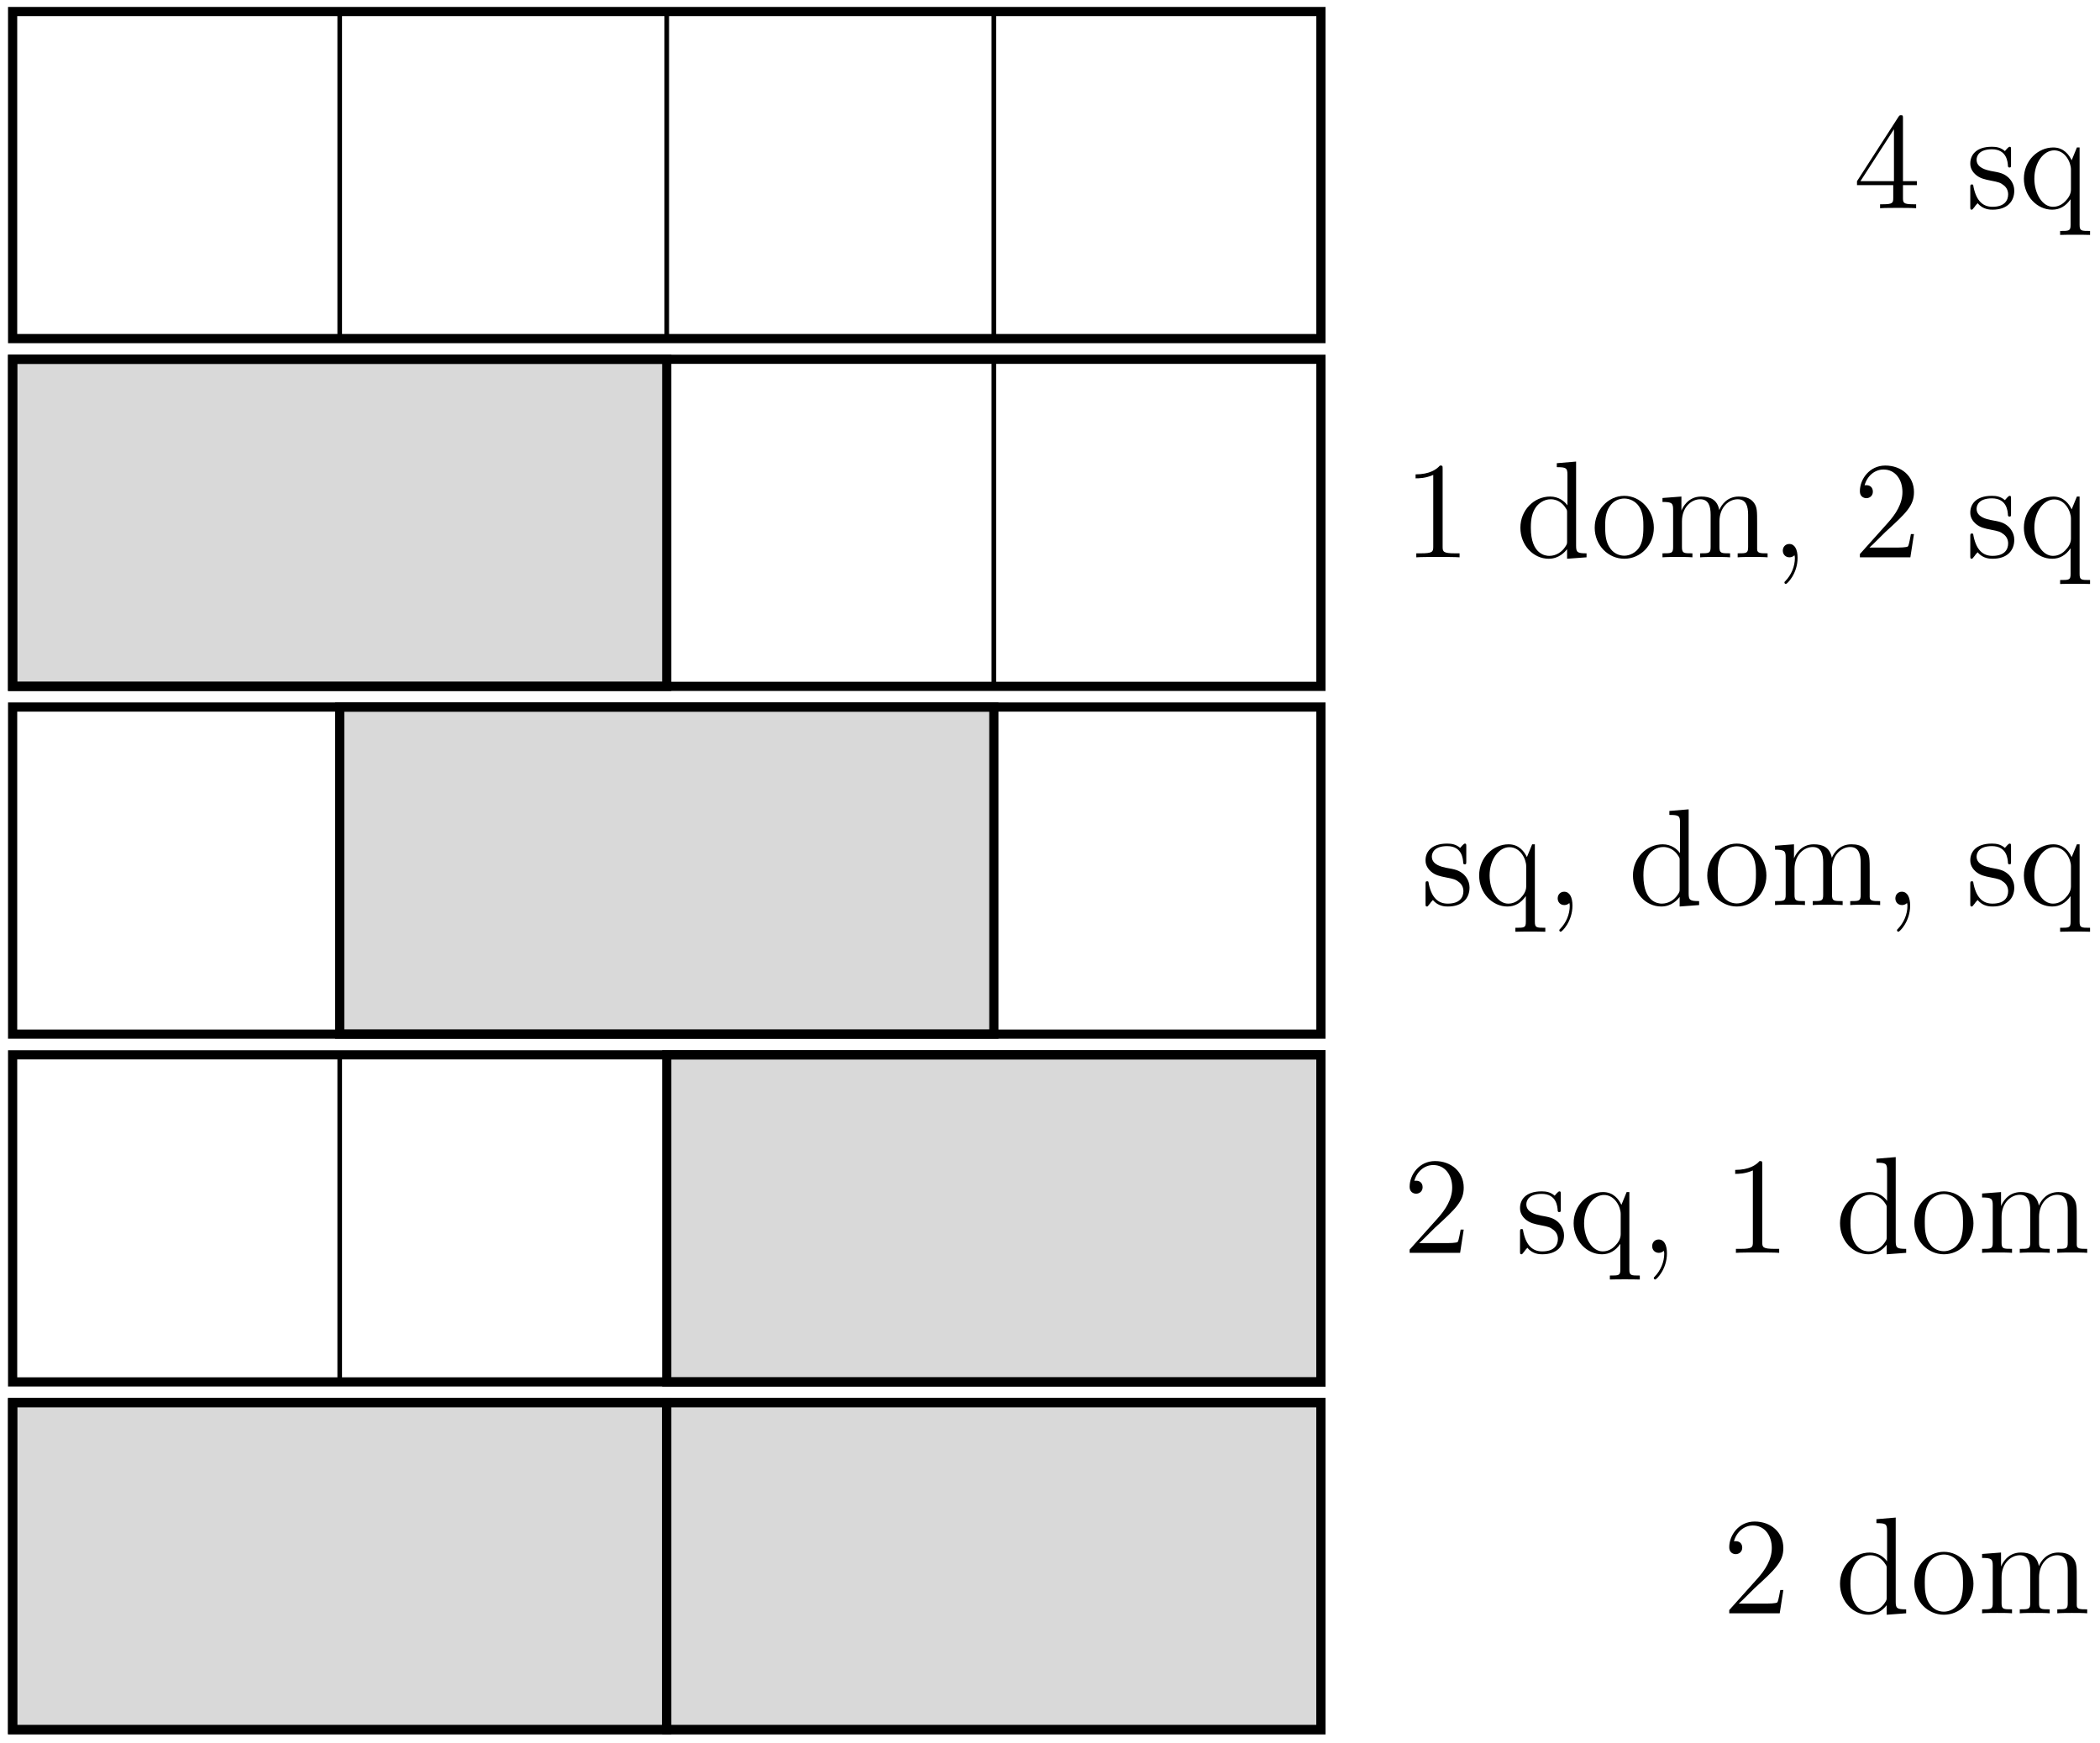
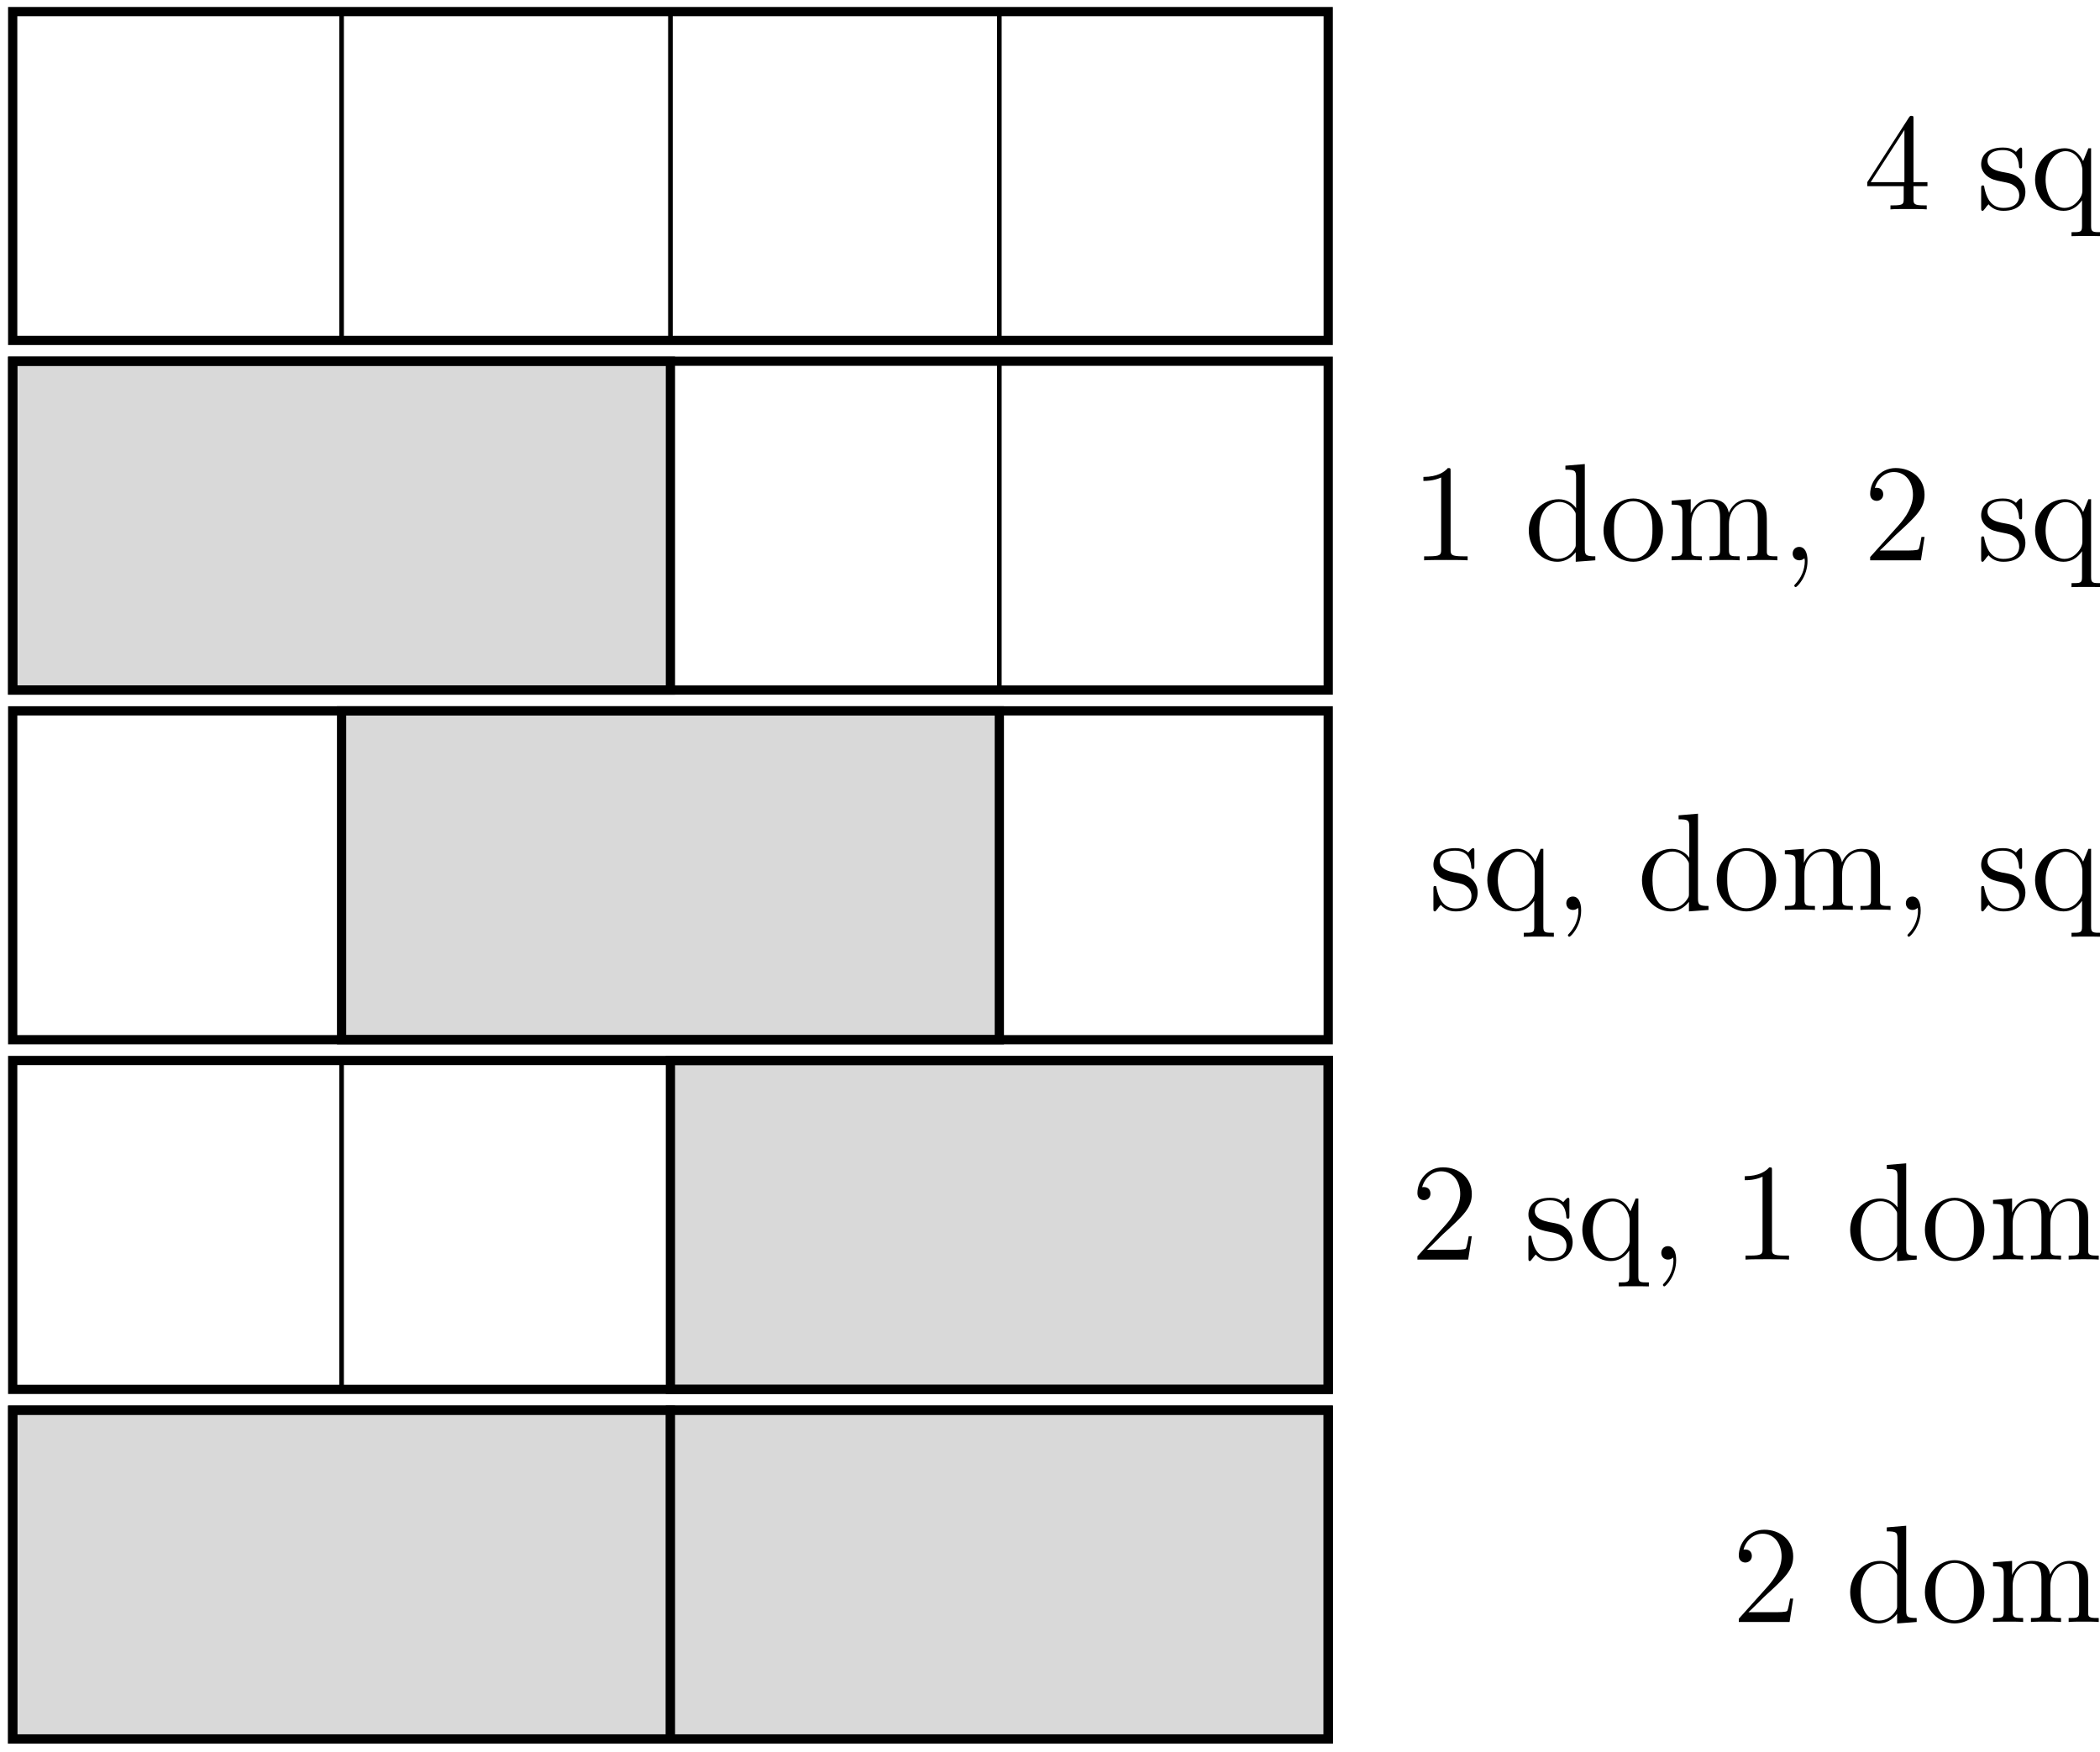
- <svg xmlns="http://www.w3.org/2000/svg" xmlns:xlink="http://www.w3.org/1999/xlink" width="182pt" height="151pt" viewBox="0 0 182 151" version="1.1">
+ <svg xmlns="http://www.w3.org/2000/svg" xmlns:xlink="http://www.w3.org/1999/xlink" width="181pt" height="151pt" viewBox="0 0 181 151" version="1.1">
  <defs>
    <g>
      <symbol overflow="visible" id="glyph0-0">
        <path style="stroke:none;" d="" />
      </symbol>
      <symbol overflow="visible" id="glyph0-1">
        <path style="stroke:none;" d="M 5.516 -2 L 5.516 -2.344 L 4.312 -2.344 L 4.312 -7.781 C 4.312 -8.016 4.312 -8.062 4.141 -8.062 C 4.047 -8.062 4.016 -8.062 3.922 -7.922 L 0.328 -2.344 L 0.328 -2 L 3.469 -2 L 3.469 -0.906 C 3.469 -0.469 3.438 -0.344 2.562 -0.344 L 2.328 -0.344 L 2.328 0 C 2.609 -0.031 3.547 -0.031 3.891 -0.031 C 4.219 -0.031 5.172 -0.031 5.453 0 L 5.453 -0.344 L 5.219 -0.344 C 4.344 -0.344 4.312 -0.469 4.312 -0.906 L 4.312 -2 Z M 3.531 -2.344 L 0.625 -2.344 L 3.531 -6.844 Z M 3.531 -2.344 " />
      </symbol>
      <symbol overflow="visible" id="glyph0-2">
        <path style="stroke:none;" d="M 4.203 -1.516 C 4.203 -2.156 3.812 -2.547 3.703 -2.656 C 3.281 -3.031 2.953 -3.094 2.156 -3.234 C 1.812 -3.312 0.938 -3.484 0.938 -4.203 C 0.938 -4.562 1.188 -5.109 2.266 -5.109 C 3.562 -5.109 3.641 -4 3.656 -3.641 C 3.672 -3.531 3.75 -3.531 3.797 -3.531 C 3.922 -3.531 3.922 -3.594 3.922 -3.812 L 3.922 -5.062 C 3.922 -5.266 3.922 -5.328 3.797 -5.328 C 3.703 -5.328 3.484 -5.062 3.391 -4.953 C 3.031 -5.266 2.656 -5.328 2.266 -5.328 C 0.828 -5.328 0.391 -4.547 0.391 -3.891 C 0.391 -3.75 0.391 -3.328 0.844 -2.922 C 1.234 -2.578 1.641 -2.5 2.188 -2.391 C 2.844 -2.266 3 -2.219 3.297 -1.984 C 3.516 -1.812 3.672 -1.547 3.672 -1.203 C 3.672 -0.688 3.375 -0.125 2.312 -0.125 C 1.531 -0.125 0.953 -0.578 0.688 -1.766 C 0.641 -1.984 0.641 -2.016 0.641 -2.016 C 0.609 -2.062 0.562 -2.062 0.531 -2.062 C 0.391 -2.062 0.391 -2 0.391 -1.781 L 0.391 -0.156 C 0.391 0.062 0.391 0.125 0.516 0.125 C 0.578 0.125 0.578 0.109 0.781 -0.141 C 0.844 -0.234 0.844 -0.25 1.031 -0.438 C 1.484 0.125 2.125 0.125 2.328 0.125 C 3.578 0.125 4.203 -0.578 4.203 -1.516 Z M 4.203 -1.516 " />
      </symbol>
      <symbol overflow="visible" id="glyph0-3">
        <path style="stroke:none;" d="M 6.156 2.312 L 6.156 1.969 C 5.391 1.969 5.25 1.969 5.25 1.438 L 5.25 -5.266 L 5.016 -5.266 L 4.562 -4.156 C 4.344 -4.609 3.891 -5.266 2.969 -5.266 C 1.656 -5.266 0.422 -4.141 0.422 -2.562 C 0.422 -1.047 1.562 0.125 2.875 0.125 C 3.516 0.125 4.047 -0.172 4.469 -0.781 L 4.469 1.438 C 4.469 1.969 4.344 1.969 3.562 1.969 L 3.562 2.312 C 3.875 2.297 4.516 2.297 4.859 2.297 C 5.203 2.297 5.844 2.297 6.156 2.312 Z M 4.5 -1.609 C 4.5 -1.219 4.281 -0.875 4 -0.594 C 3.578 -0.156 3.125 -0.125 2.938 -0.125 C 2.031 -0.125 1.328 -1.25 1.328 -2.562 C 1.328 -4 2.156 -5.016 3.047 -5.016 C 4 -5.016 4.5 -3.984 4.5 -3.359 Z M 4.5 -1.609 " />
      </symbol>
      <symbol overflow="visible" id="glyph0-4">
        <path style="stroke:none;" d="M 4.906 0 L 4.906 -0.344 L 4.531 -0.344 C 3.484 -0.344 3.438 -0.484 3.438 -0.922 L 3.438 -7.656 C 3.438 -7.938 3.438 -7.953 3.203 -7.953 C 2.922 -7.625 2.312 -7.188 1.094 -7.188 L 1.094 -6.844 C 1.359 -6.844 1.953 -6.844 2.625 -7.141 L 2.625 -0.922 C 2.625 -0.484 2.578 -0.344 1.531 -0.344 L 1.156 -0.344 L 1.156 0 C 1.484 -0.031 2.641 -0.031 3.031 -0.031 C 3.438 -0.031 4.578 -0.031 4.906 0 Z M 4.906 0 " />
      </symbol>
      <symbol overflow="visible" id="glyph0-5">
        <path style="stroke:none;" d="M 6.156 0 L 6.156 -0.344 C 5.344 -0.344 5.25 -0.438 5.25 -1.016 L 5.25 -8.297 L 3.578 -8.156 L 3.578 -7.812 C 4.406 -7.812 4.5 -7.734 4.5 -7.141 L 4.5 -4.5 C 4.25 -4.859 3.734 -5.266 3 -5.266 C 1.609 -5.266 0.422 -4.094 0.422 -2.562 C 0.422 -1.047 1.547 0.125 2.875 0.125 C 3.781 0.125 4.297 -0.484 4.469 -0.703 L 4.469 0.125 Z M 4.469 -1.406 C 4.469 -1.188 4.469 -1.141 4.297 -0.891 C 4.016 -0.469 3.531 -0.125 2.922 -0.125 C 2.625 -0.125 1.328 -0.234 1.328 -2.562 C 1.328 -3.422 1.469 -3.891 1.734 -4.297 C 1.969 -4.656 2.453 -5.031 3.047 -5.031 C 3.797 -5.031 4.203 -4.5 4.328 -4.297 C 4.469 -4.094 4.469 -4.078 4.469 -3.859 Z M 4.469 -1.406 " />
      </symbol>
      <symbol overflow="visible" id="glyph0-6">
        <path style="stroke:none;" d="M 5.484 -2.562 C 5.484 -4.094 4.312 -5.328 2.922 -5.328 C 1.5 -5.328 0.359 -4.062 0.359 -2.562 C 0.359 -1.031 1.547 0.125 2.922 0.125 C 4.328 0.125 5.484 -1.047 5.484 -2.562 Z M 4.578 -2.672 C 4.578 -2.25 4.578 -1.5 4.266 -0.938 C 3.938 -0.375 3.375 -0.141 2.922 -0.141 C 2.484 -0.141 1.953 -0.328 1.609 -0.922 C 1.281 -1.453 1.266 -2.156 1.266 -2.672 C 1.266 -3.125 1.266 -3.844 1.641 -4.391 C 1.969 -4.906 2.5 -5.094 2.922 -5.094 C 3.375 -5.094 3.891 -4.875 4.203 -4.406 C 4.578 -3.859 4.578 -3.109 4.578 -2.672 Z M 4.578 -2.672 " />
      </symbol>
      <symbol overflow="visible" id="glyph0-7">
        <path style="stroke:none;" d="M 9.484 0 L 9.484 -0.344 C 8.875 -0.344 8.578 -0.344 8.578 -0.703 L 8.578 -2.906 C 8.578 -4.016 8.578 -4.344 8.297 -4.734 C 7.953 -5.203 7.391 -5.266 6.984 -5.266 C 5.984 -5.266 5.484 -4.547 5.297 -4.094 C 5.125 -5.016 4.484 -5.266 3.734 -5.266 C 2.562 -5.266 2.109 -4.281 2.016 -4.047 L 2.016 -5.266 L 0.375 -5.141 L 0.375 -4.797 C 1.188 -4.797 1.297 -4.703 1.297 -4.125 L 1.297 -0.891 C 1.297 -0.344 1.156 -0.344 0.375 -0.344 L 0.375 0 C 0.688 -0.031 1.344 -0.031 1.672 -0.031 C 2.016 -0.031 2.672 -0.031 2.969 0 L 2.969 -0.344 C 2.219 -0.344 2.062 -0.344 2.062 -0.891 L 2.062 -3.109 C 2.062 -4.359 2.891 -5.031 3.641 -5.031 C 4.375 -5.031 4.547 -4.422 4.547 -3.688 L 4.547 -0.891 C 4.547 -0.344 4.406 -0.344 3.641 -0.344 L 3.641 0 C 3.938 -0.031 4.594 -0.031 4.922 -0.031 C 5.266 -0.031 5.922 -0.031 6.234 0 L 6.234 -0.344 C 5.469 -0.344 5.312 -0.344 5.312 -0.891 L 5.312 -3.109 C 5.312 -4.359 6.141 -5.031 6.891 -5.031 C 7.625 -5.031 7.797 -4.422 7.797 -3.688 L 7.797 -0.891 C 7.797 -0.344 7.656 -0.344 6.891 -0.344 L 6.891 0 C 7.203 -0.031 7.844 -0.031 8.172 -0.031 C 8.516 -0.031 9.172 -0.031 9.484 0 Z M 9.484 0 " />
      </symbol>
      <symbol overflow="visible" id="glyph0-8">
        <path style="stroke:none;" d="M 2.328 0.047 C 2.328 -0.688 2.078 -1.156 1.609 -1.156 C 1.266 -1.156 1.047 -0.891 1.047 -0.578 C 1.047 -0.266 1.266 0 1.625 0 C 1.812 0 1.938 -0.078 2.016 -0.141 C 2.047 -0.172 2.062 -0.172 2.062 -0.172 C 2.062 -0.172 2.094 -0.016 2.094 0.047 C 2.094 0.812 1.781 1.531 1.25 2.078 C 1.203 2.109 1.188 2.141 1.188 2.188 C 1.188 2.25 1.25 2.312 1.312 2.312 C 1.422 2.312 2.328 1.422 2.328 0.047 Z M 2.328 0.047 " />
      </symbol>
      <symbol overflow="visible" id="glyph0-9">
        <path style="stroke:none;" d="M 5.266 -2.016 L 5 -2.016 C 4.953 -1.812 4.859 -1.141 4.75 -0.953 C 4.656 -0.844 3.984 -0.844 3.625 -0.844 L 1.406 -0.844 C 1.734 -1.125 2.469 -1.891 2.766 -2.172 C 4.594 -3.844 5.266 -4.469 5.266 -5.656 C 5.266 -7.031 4.172 -7.953 2.781 -7.953 C 1.406 -7.953 0.578 -6.766 0.578 -5.734 C 0.578 -5.125 1.109 -5.125 1.141 -5.125 C 1.406 -5.125 1.703 -5.312 1.703 -5.688 C 1.703 -6.031 1.484 -6.25 1.141 -6.25 C 1.047 -6.25 1.016 -6.25 0.984 -6.234 C 1.203 -7.047 1.859 -7.609 2.625 -7.609 C 3.641 -7.609 4.266 -6.75 4.266 -5.656 C 4.266 -4.641 3.688 -3.75 3 -2.984 L 0.578 -0.281 L 0.578 0 L 4.953 0 Z M 5.266 -2.016 " />
      </symbol>
    </g>
  </defs>
  <g id="surface1">
    <path style="fill:none;stroke-width:0.399;stroke-linecap:butt;stroke-linejoin:miter;stroke:rgb(0%,0%,0%);stroke-opacity:1;stroke-miterlimit:10;" d="M 0.001 0.001 L 28.348 0.001 Z M 28.348 0.001 L 28.348 28.345 L 56.692 28.345 L 56.692 0.001 Z M 28.348 0.001 " transform="matrix(1,0,0,-1,1.093,29.345)" />
    <path style="fill:none;stroke-width:0.399;stroke-linecap:butt;stroke-linejoin:miter;stroke:rgb(0%,0%,0%);stroke-opacity:1;stroke-miterlimit:10;" d="M 56.692 0.001 L 85.04 0.001 Z M 85.04 0.001 L 85.04 28.345 L 113.387 28.345 L 113.387 0.001 Z M 85.04 0.001 " transform="matrix(1,0,0,-1,1.093,29.345)" />
    <path style="fill:none;stroke-width:0.797;stroke-linecap:butt;stroke-linejoin:miter;stroke:rgb(0%,0%,0%);stroke-opacity:1;stroke-miterlimit:10;" d="M 0.001 0.001 L 0.001 28.345 L 113.387 28.345 L 113.387 0.001 Z M 0.001 0.001 " transform="matrix(1,0,0,-1,1.093,29.345)" />
    <g style="fill:rgb(0%,0%,0%);fill-opacity:1;">
      <use xlink:href="#glyph0-1" x="160.612" y="18.047" />
    </g>
    <g style="fill:rgb(0%,0%,0%);fill-opacity:1;">
      <use xlink:href="#glyph0-2" x="170.367" y="18.047" />
      <use xlink:href="#glyph0-3" x="174.982" y="18.047" />
    </g>
    <path style="fill:none;stroke-width:0.399;stroke-linecap:butt;stroke-linejoin:miter;stroke:rgb(0%,0%,0%);stroke-opacity:1;stroke-miterlimit:10;" d="M 0.001 0.001 L 28.348 0.001 Z M 28.348 0.001 L 28.348 28.348 L 56.692 28.348 L 56.692 0.001 Z M 28.348 0.001 " transform="matrix(1,0,0,-1,1.093,59.485)" />
    <path style="fill:none;stroke-width:0.399;stroke-linecap:butt;stroke-linejoin:miter;stroke:rgb(0%,0%,0%);stroke-opacity:1;stroke-miterlimit:10;" d="M 56.692 0.001 L 85.04 0.001 Z M 85.04 0.001 L 85.04 28.348 L 113.387 28.348 L 113.387 0.001 Z M 85.04 0.001 " transform="matrix(1,0,0,-1,1.093,59.485)" />
    <path style="fill-rule:nonzero;fill:rgb(84.999%,84.999%,84.999%);fill-opacity:1;stroke-width:0.797;stroke-linecap:butt;stroke-linejoin:miter;stroke:rgb(0%,0%,0%);stroke-opacity:1;stroke-miterlimit:10;" d="M 0.001 0.001 L 0.001 28.348 L 56.692 28.348 L 56.692 0.001 Z M 0.001 0.001 " transform="matrix(1,0,0,-1,1.093,59.485)" />
    <path style="fill:none;stroke-width:0.797;stroke-linecap:butt;stroke-linejoin:miter;stroke:rgb(0%,0%,0%);stroke-opacity:1;stroke-miterlimit:10;" d="M 0.001 0.001 L 0.001 28.348 L 113.387 28.348 L 113.387 0.001 Z M 0.001 0.001 " transform="matrix(1,0,0,-1,1.093,59.485)" />
    <g style="fill:rgb(0%,0%,0%);fill-opacity:1;">
      <use xlink:href="#glyph0-4" x="121.59" y="48.3" />
    </g>
    <g style="fill:rgb(0%,0%,0%);fill-opacity:1;">
      <use xlink:href="#glyph0-5" x="131.345" y="48.3" />
      <use xlink:href="#glyph0-6" x="137.849" y="48.3" />
      <use xlink:href="#glyph0-7" x="143.707" y="48.3" />
      <use xlink:href="#glyph0-8" x="153.463" y="48.3" />
    </g>
    <g style="fill:rgb(0%,0%,0%);fill-opacity:1;">
      <use xlink:href="#glyph0-9" x="160.612" y="48.3" />
    </g>
    <g style="fill:rgb(0%,0%,0%);fill-opacity:1;">
      <use xlink:href="#glyph0-2" x="170.367" y="48.3" />
      <use xlink:href="#glyph0-3" x="174.982" y="48.3" />
    </g>
    <path style="fill:none;stroke-width:0.399;stroke-linecap:butt;stroke-linejoin:miter;stroke:rgb(0%,0%,0%);stroke-opacity:1;stroke-miterlimit:10;" d="M 0.001 -0.001 L 28.348 -0.001 Z M 28.348 -0.001 L 28.348 28.347 L 56.692 28.347 L 56.692 -0.001 Z M 28.348 -0.001 " transform="matrix(1,0,0,-1,1.093,89.624)" />
    <path style="fill:none;stroke-width:0.399;stroke-linecap:butt;stroke-linejoin:miter;stroke:rgb(0%,0%,0%);stroke-opacity:1;stroke-miterlimit:10;" d="M 56.692 -0.001 L 85.04 -0.001 Z M 85.04 -0.001 L 85.04 28.347 L 113.387 28.347 L 113.387 -0.001 Z M 85.04 -0.001 " transform="matrix(1,0,0,-1,1.093,89.624)" />
    <path style="fill-rule:nonzero;fill:rgb(84.999%,84.999%,84.999%);fill-opacity:1;stroke-width:0.797;stroke-linecap:butt;stroke-linejoin:miter;stroke:rgb(0%,0%,0%);stroke-opacity:1;stroke-miterlimit:10;" d="M 28.348 -0.001 L 28.348 28.347 L 85.04 28.347 L 85.04 -0.001 Z M 28.348 -0.001 " transform="matrix(1,0,0,-1,1.093,89.624)" />
    <path style="fill:none;stroke-width:0.797;stroke-linecap:butt;stroke-linejoin:miter;stroke:rgb(0%,0%,0%);stroke-opacity:1;stroke-miterlimit:10;" d="M 0.001 -0.001 L 0.001 28.347 L 113.387 28.347 L 113.387 -0.001 Z M 0.001 -0.001 " transform="matrix(1,0,0,-1,1.093,89.624)" />
    <g style="fill:rgb(0%,0%,0%);fill-opacity:1;">
      <use xlink:href="#glyph0-2" x="123.156" y="78.439" />
      <use xlink:href="#glyph0-3" x="127.771" y="78.439" />
      <use xlink:href="#glyph0-8" x="133.952" y="78.439" />
    </g>
    <g style="fill:rgb(0%,0%,0%);fill-opacity:1;">
      <use xlink:href="#glyph0-5" x="141.101" y="78.439" />
      <use xlink:href="#glyph0-6" x="147.604" y="78.439" />
      <use xlink:href="#glyph0-7" x="153.462" y="78.439" />
      <use xlink:href="#glyph0-8" x="163.218" y="78.439" />
    </g>
    <g style="fill:rgb(0%,0%,0%);fill-opacity:1;">
      <use xlink:href="#glyph0-2" x="170.367" y="78.439" />
      <use xlink:href="#glyph0-3" x="174.982" y="78.439" />
    </g>
    <path style="fill:none;stroke-width:0.399;stroke-linecap:butt;stroke-linejoin:miter;stroke:rgb(0%,0%,0%);stroke-opacity:1;stroke-miterlimit:10;" d="M 0.001 -0.002 L 28.348 -0.002 Z M 28.348 -0.002 L 28.348 28.346 L 56.692 28.346 L 56.692 -0.002 Z M 28.348 -0.002 " transform="matrix(1,0,0,-1,1.093,119.764)" />
    <path style="fill:none;stroke-width:0.399;stroke-linecap:butt;stroke-linejoin:miter;stroke:rgb(0%,0%,0%);stroke-opacity:1;stroke-miterlimit:10;" d="M 56.692 -0.002 L 85.04 -0.002 Z M 85.04 -0.002 L 85.04 28.346 L 113.387 28.346 L 113.387 -0.002 Z M 85.04 -0.002 " transform="matrix(1,0,0,-1,1.093,119.764)" />
    <path style="fill-rule:nonzero;fill:rgb(84.999%,84.999%,84.999%);fill-opacity:1;stroke-width:0.797;stroke-linecap:butt;stroke-linejoin:miter;stroke:rgb(0%,0%,0%);stroke-opacity:1;stroke-miterlimit:10;" d="M 56.692 -0.002 L 56.692 28.346 L 113.387 28.346 L 113.387 -0.002 Z M 56.692 -0.002 " transform="matrix(1,0,0,-1,1.093,119.764)" />
    <path style="fill:none;stroke-width:0.797;stroke-linecap:butt;stroke-linejoin:miter;stroke:rgb(0%,0%,0%);stroke-opacity:1;stroke-miterlimit:10;" d="M 0.001 -0.002 L 0.001 28.346 L 113.387 28.346 L 113.387 -0.002 Z M 0.001 -0.002 " transform="matrix(1,0,0,-1,1.093,119.764)" />
    <g style="fill:rgb(0%,0%,0%);fill-opacity:1;">
      <use xlink:href="#glyph0-9" x="121.59" y="108.579" />
    </g>
    <g style="fill:rgb(0%,0%,0%);fill-opacity:1;">
      <use xlink:href="#glyph0-2" x="131.345" y="108.579" />
      <use xlink:href="#glyph0-3" x="135.96" y="108.579" />
      <use xlink:href="#glyph0-8" x="142.141" y="108.579" />
    </g>
    <g style="fill:rgb(0%,0%,0%);fill-opacity:1;">
      <use xlink:href="#glyph0-4" x="149.29" y="108.579" />
    </g>
    <g style="fill:rgb(0%,0%,0%);fill-opacity:1;">
      <use xlink:href="#glyph0-5" x="159.046" y="108.579" />
      <use xlink:href="#glyph0-6" x="165.549" y="108.579" />
      <use xlink:href="#glyph0-7" x="171.407" y="108.579" />
    </g>
    <path style="fill:none;stroke-width:0.399;stroke-linecap:butt;stroke-linejoin:miter;stroke:rgb(0%,0%,0%);stroke-opacity:1;stroke-miterlimit:10;" d="M 0.001 0.002 L 28.348 0.002 Z M 28.348 0.002 L 28.348 28.345 L 56.692 28.345 L 56.692 0.002 Z M 28.348 0.002 " transform="matrix(1,0,0,-1,1.093,149.904)" />
    <path style="fill:none;stroke-width:0.399;stroke-linecap:butt;stroke-linejoin:miter;stroke:rgb(0%,0%,0%);stroke-opacity:1;stroke-miterlimit:10;" d="M 56.692 0.002 L 85.04 0.002 Z M 85.04 0.002 L 85.04 28.345 L 113.387 28.345 L 113.387 0.002 Z M 85.04 0.002 " transform="matrix(1,0,0,-1,1.093,149.904)" />
    <path style="fill-rule:nonzero;fill:rgb(84.999%,84.999%,84.999%);fill-opacity:1;stroke-width:0.797;stroke-linecap:butt;stroke-linejoin:miter;stroke:rgb(0%,0%,0%);stroke-opacity:1;stroke-miterlimit:10;" d="M 0.001 0.002 L 0.001 28.345 L 56.692 28.345 L 56.692 0.002 Z M 0.001 0.002 " transform="matrix(1,0,0,-1,1.093,149.904)" />
    <path style="fill-rule:nonzero;fill:rgb(84.999%,84.999%,84.999%);fill-opacity:1;stroke-width:0.797;stroke-linecap:butt;stroke-linejoin:miter;stroke:rgb(0%,0%,0%);stroke-opacity:1;stroke-miterlimit:10;" d="M 56.692 0.002 L 56.692 28.345 L 113.387 28.345 L 113.387 0.002 Z M 56.692 0.002 " transform="matrix(1,0,0,-1,1.093,149.904)" />
    <path style="fill:none;stroke-width:0.797;stroke-linecap:butt;stroke-linejoin:miter;stroke:rgb(0%,0%,0%);stroke-opacity:1;stroke-miterlimit:10;" d="M 0.001 0.002 L 0.001 28.345 L 113.387 28.345 L 113.387 0.002 Z M 0.001 0.002 " transform="matrix(1,0,0,-1,1.093,149.904)" />
    <g style="fill:rgb(0%,0%,0%);fill-opacity:1;">
      <use xlink:href="#glyph0-9" x="149.29" y="139.819" />
    </g>
    <g style="fill:rgb(0%,0%,0%);fill-opacity:1;">
      <use xlink:href="#glyph0-5" x="159.045" y="139.819" />
      <use xlink:href="#glyph0-6" x="165.549" y="139.819" />
      <use xlink:href="#glyph0-7" x="171.407" y="139.819" />
    </g>
  </g>
</svg>
